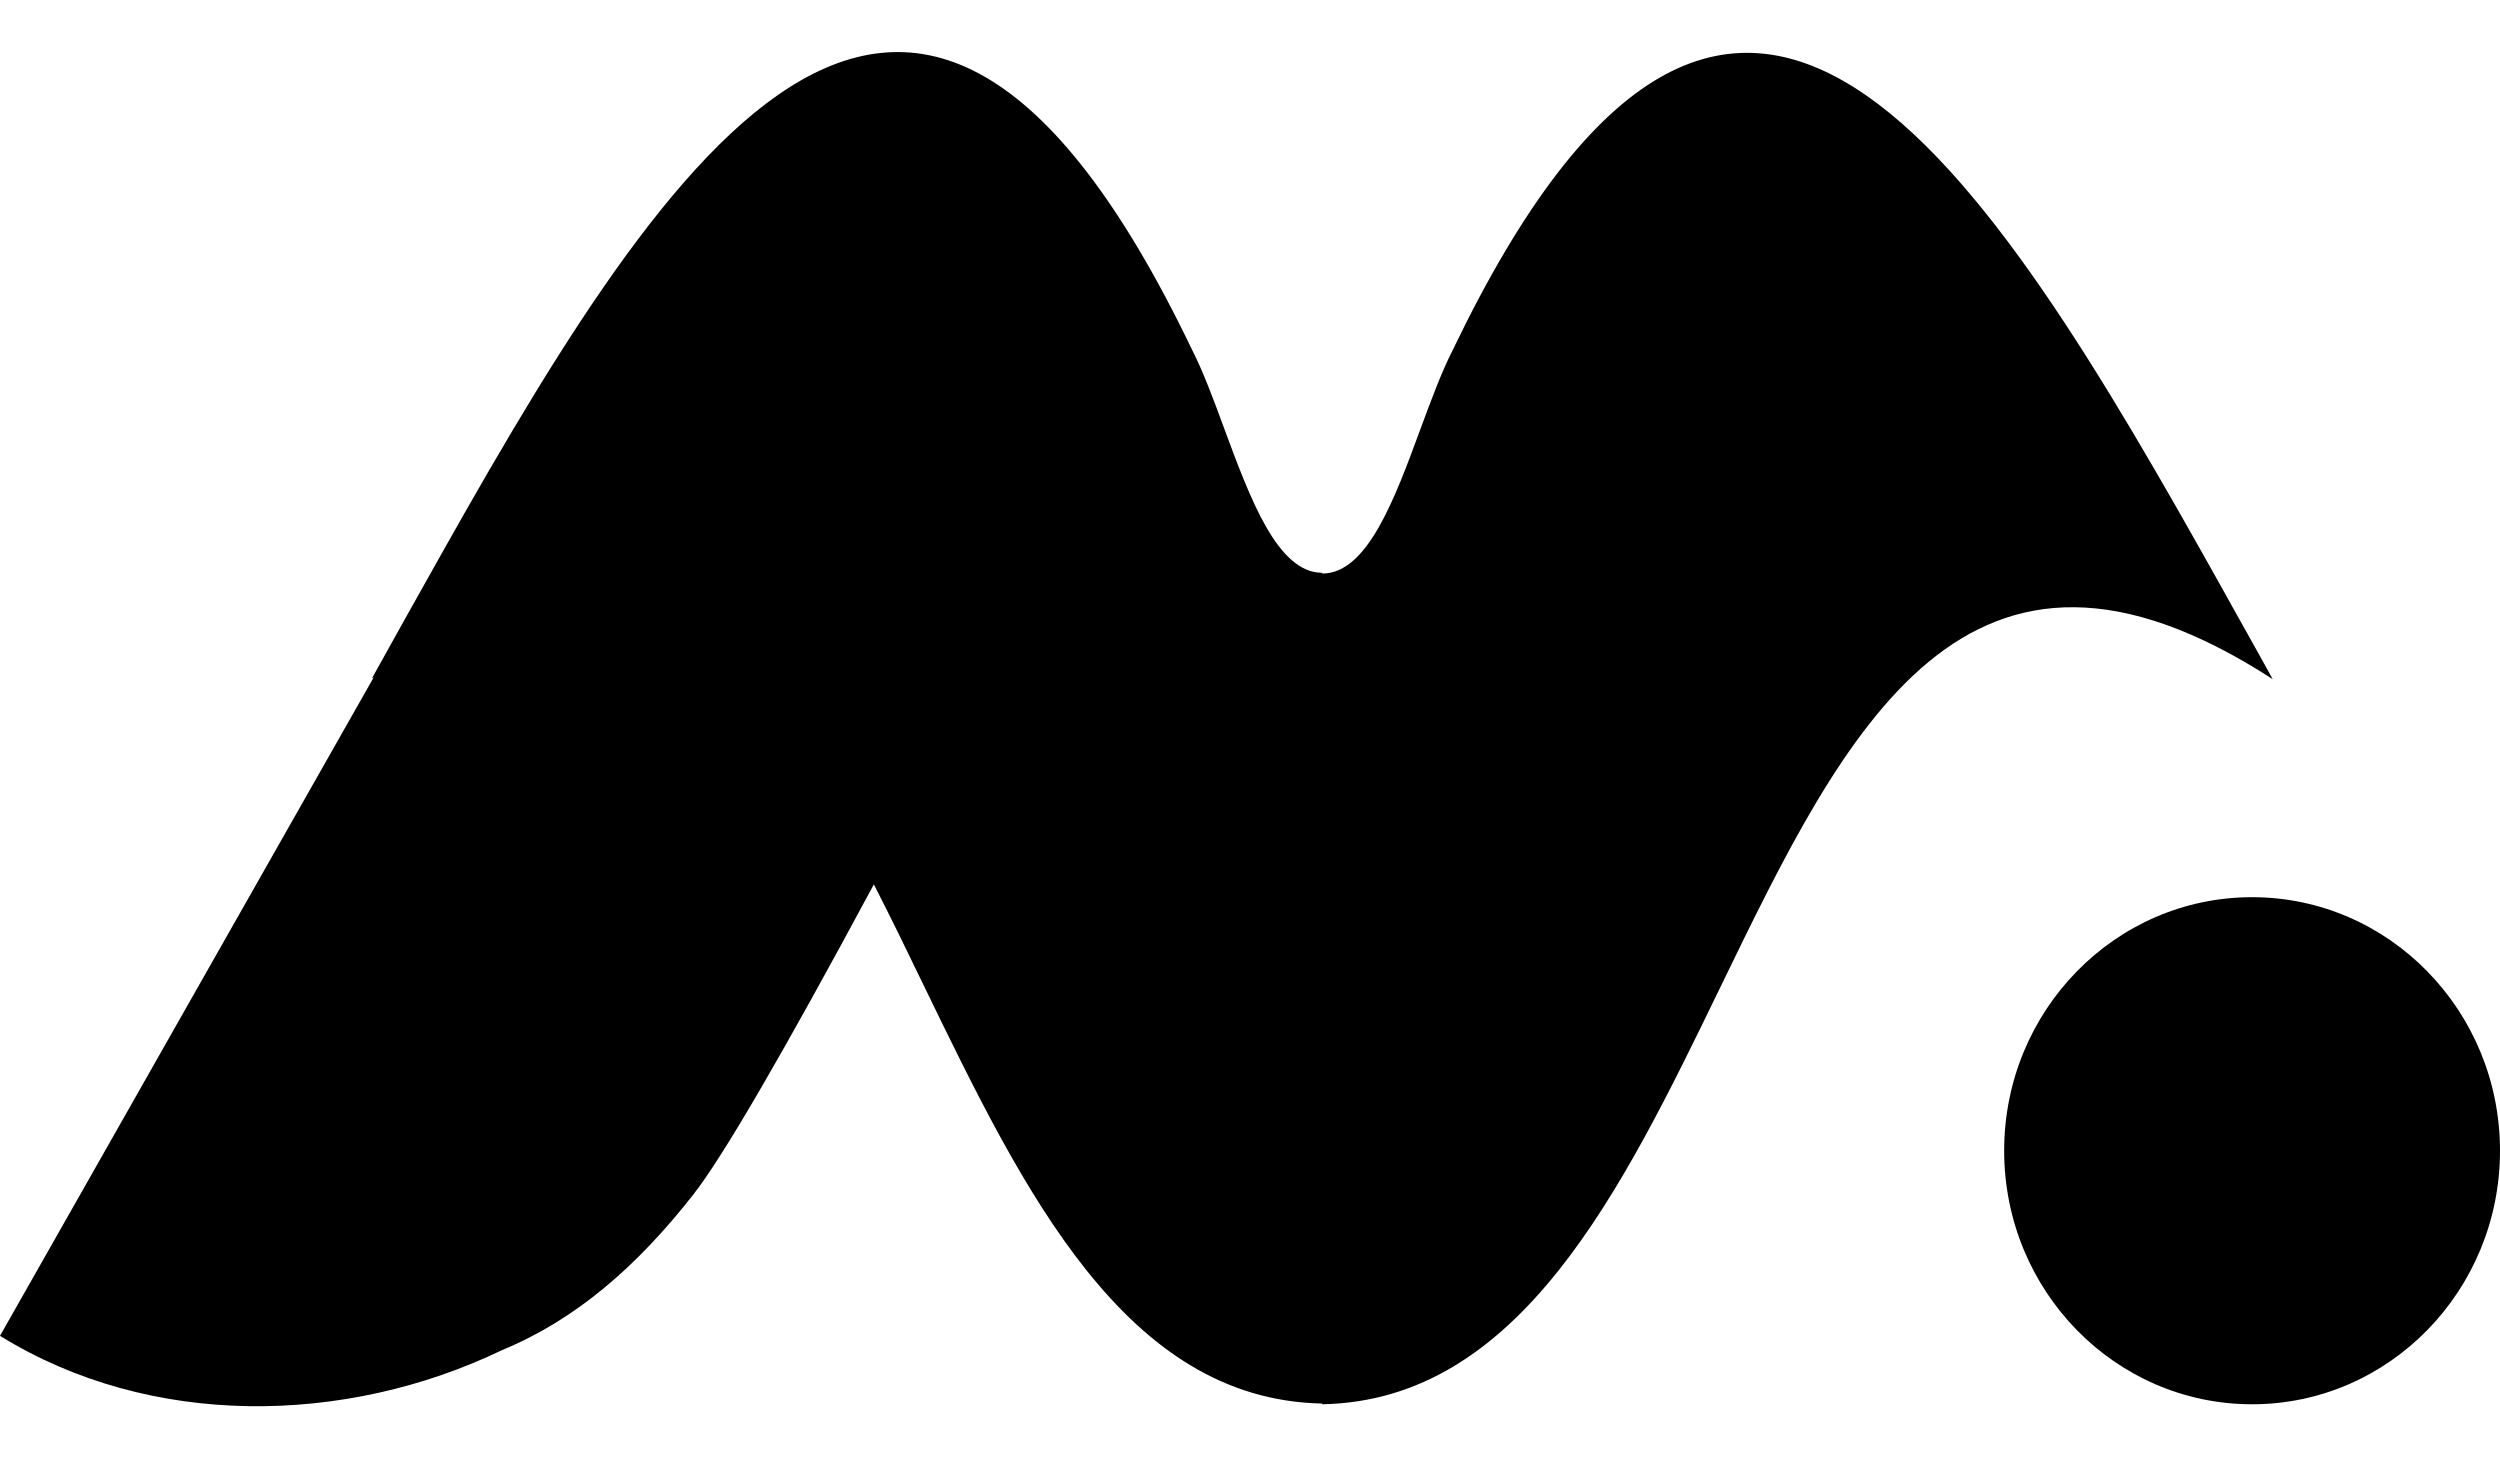
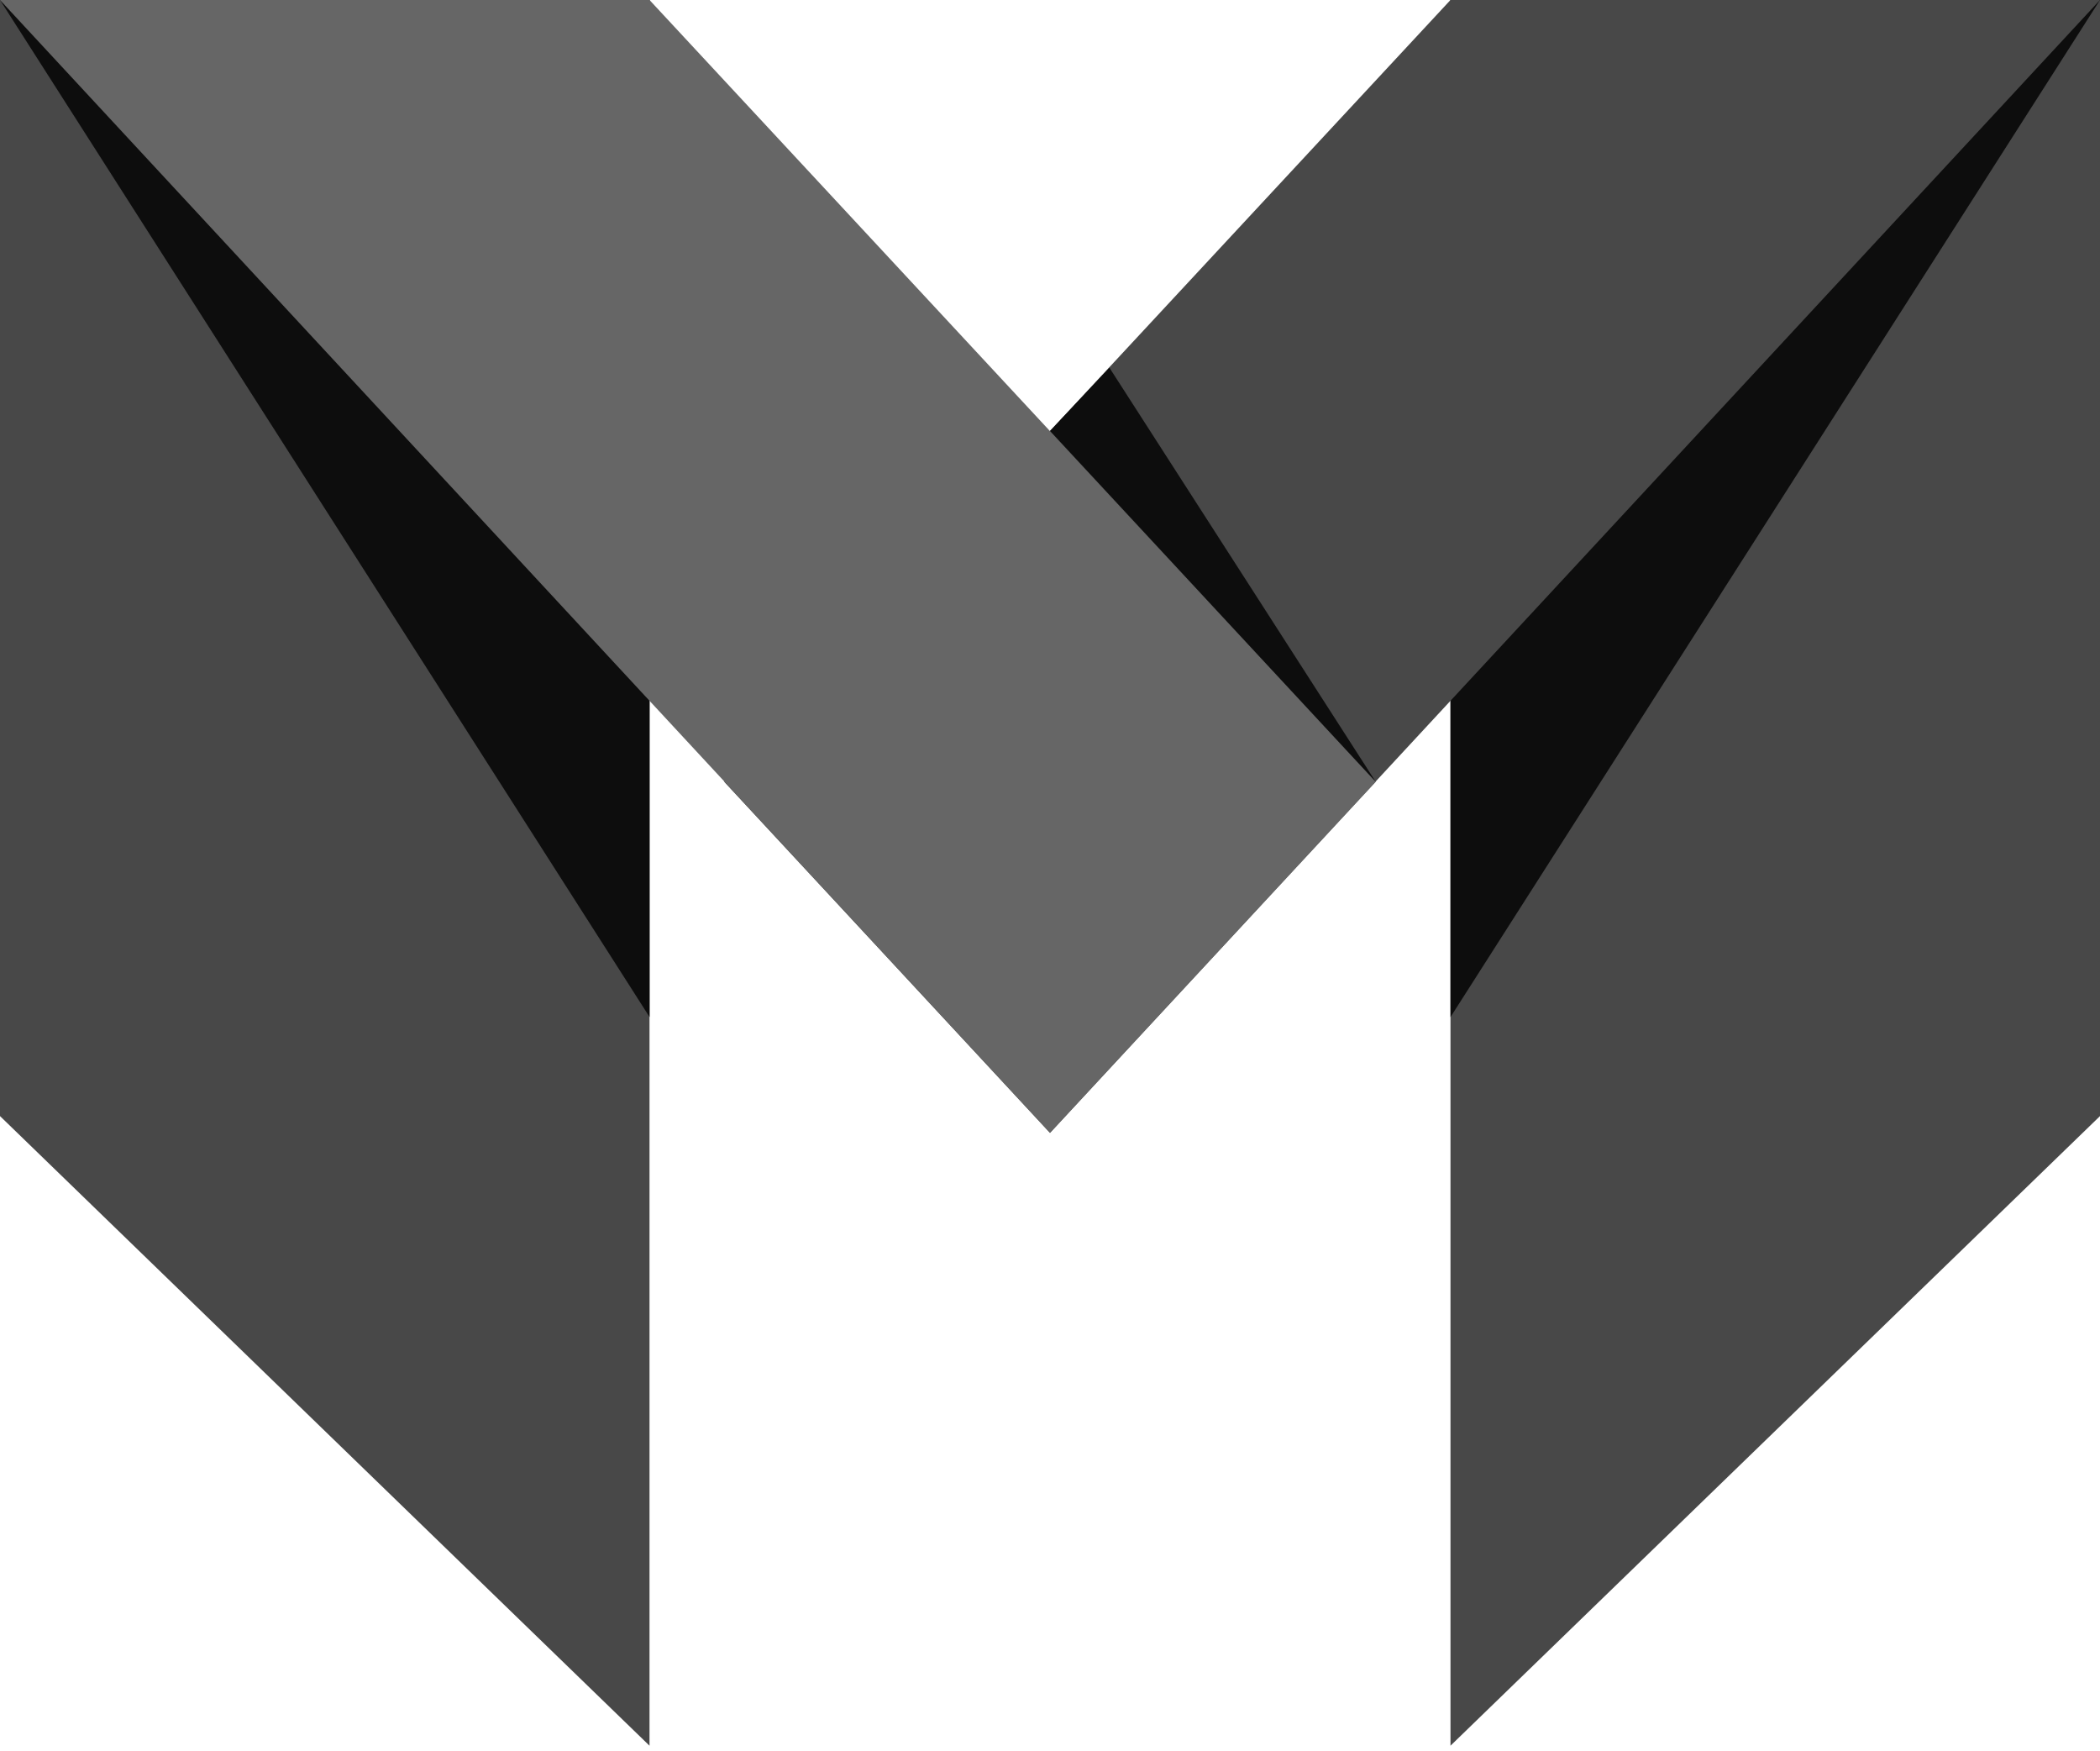
- <svg xmlns="http://www.w3.org/2000/svg" width="24" height="14" viewBox="0 0 24 14" fill="none">
-   <path d="M21.338 5.658C19.043 1.553 16.672 -2.314 13.947 3.359C13.838 3.572 13.738 3.844 13.635 4.122C13.387 4.796 13.125 5.506 12.694 5.506V5.499C12.264 5.499 12.002 4.788 11.753 4.115C11.651 3.837 11.55 3.565 11.441 3.352C8.717 -2.322 6.345 1.546 4.051 5.651L3.886 5.945C3.774 6.147 3.666 6.339 3.57 6.513L3.588 6.502L0 12.824C1.445 13.718 3.315 13.685 4.82 12.961C5.536 12.665 6.118 12.152 6.651 11.474C6.934 11.115 7.513 10.12 8.389 8.49C8.553 8.81 8.714 9.141 8.875 9.475C9.822 11.426 10.798 13.438 12.694 13.474V13.481C14.591 13.445 15.566 11.433 16.513 9.482C17.717 6.999 18.874 4.614 21.818 6.52C21.72 6.341 21.609 6.144 21.493 5.936L21.492 5.935L21.338 5.658Z" fill="black" />
-   <path d="M24 11.047C24 12.391 22.934 13.481 21.62 13.481C20.305 13.481 19.24 12.391 19.24 11.047C19.24 9.703 20.305 8.613 21.62 8.613C22.934 8.613 24 9.703 24 11.047Z" fill="black" />
+ <svg xmlns="http://www.w3.org/2000/svg" width="24" height="20" viewBox="0 0 24 20" fill="none">
+   <path d="M7.423 0H0V12.752L7.423 19.946V0Z" fill="#484848" />
+   <path d="M24 0H16.577V19.946L24 12.752V0Z" fill="#484848" />
+   <path d="M0 0L7.424 11.621V0H0Z" fill="#0D0D0D" />
+   <path d="M24 0H16.577V11.621L24 0Z" fill="#0D0D0D" />
+   <path d="M24 0L12 12.944L8.277 8.933L16.577 0H24Z" fill="#484848" />
+   <path d="M0 0L12 12.944L15.723 8.933L7.423 0H0Z" fill="#666666" />
+   <path d="M12 4.923L15.723 8.933L12.679 4.201L12 4.923Z" fill="#0D0D0D" />
</svg>
